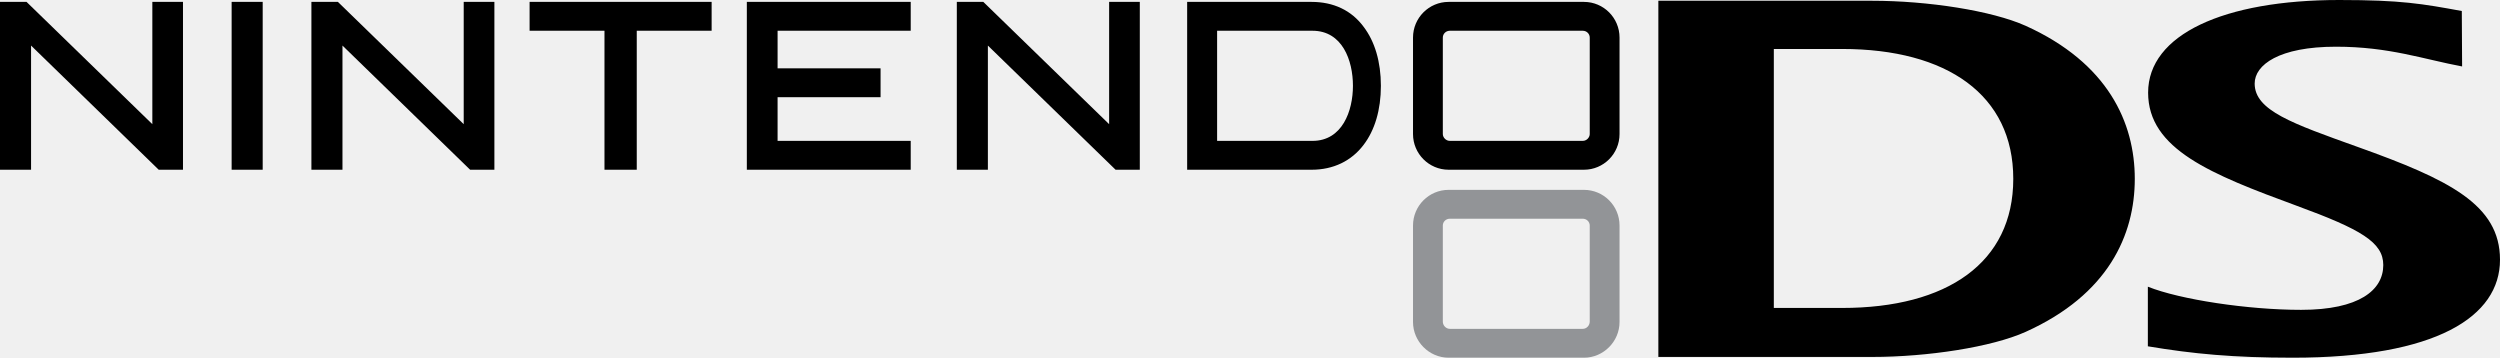
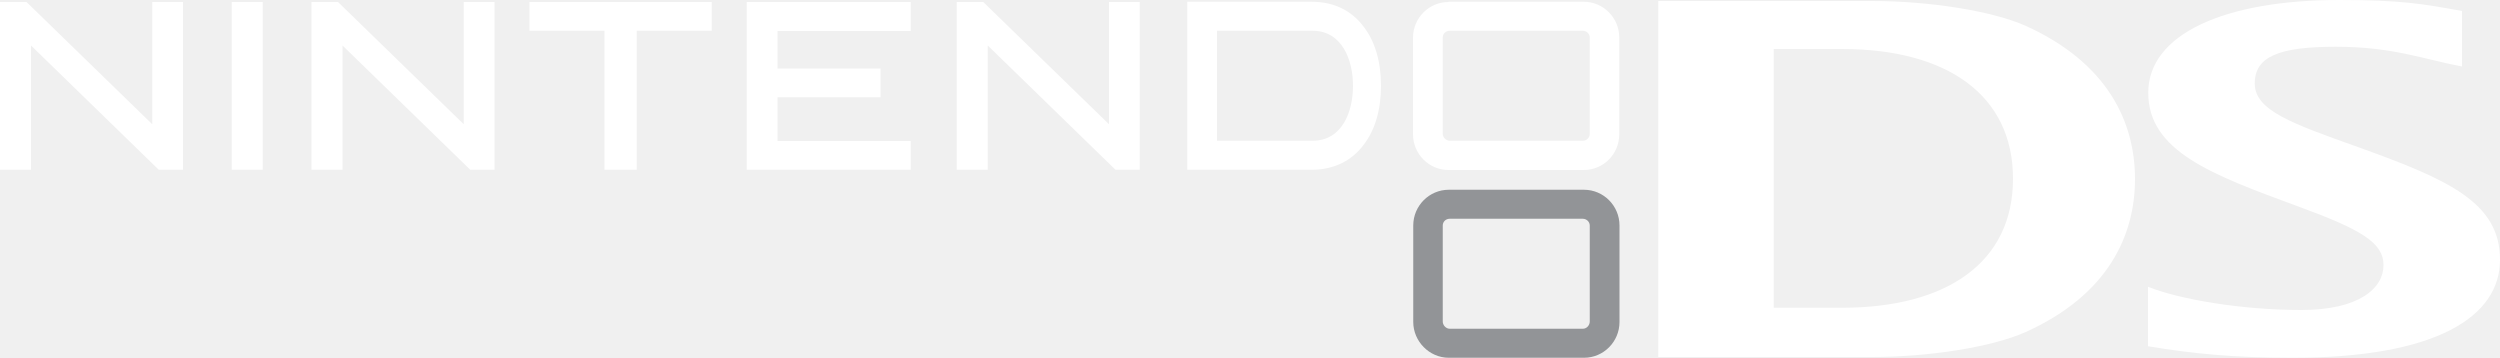
- <svg xmlns="http://www.w3.org/2000/svg" version="1.0" width="1000" height="143.078" id="svg101576">
-   <defs id="defs101578" />
-   <path d="m 635.894,128.649 c 0,1.519 -1.245,2.886 -2.78,2.886 h -53.191 c -1.549,0 -2.795,-1.367 -2.795,-2.886 V 90.221 c 0,-1.519 1.246,-2.734 2.795,-2.734 h 53.191 c 1.534,0 2.78,1.215 2.78,2.734 z m -2.309,-52.705 h -54.148 c -7.837,0 -14.232,6.379 -14.232,14.277 v 38.58 c 0,7.746 6.394,14.278 14.232,14.278 h 54.148 c 7.853,0 14.232,-6.531 14.232,-14.278 V 90.221 c 0,-7.898 -6.379,-14.277 -14.232,-14.277" style="fill:#929497;fill-rule:nonzero;stroke:none;stroke-width:1.407" id="path100608" />
-   <path id="path100656" style="fill:#000000;fill-rule:nonzero;stroke:none;stroke-width:0.07;stroke-linecap:butt;stroke-linejoin:miter;stroke-miterlimit:4;stroke-dasharray:none" d="m 935.692,0 c -46.159,0 -76.446,13.821 -76.446,37.059 0,22.631 25.168,32.656 59.479,45.263 25.654,9.417 34.586,14.582 34.586,23.695 0,10.025 -9.615,17.922 -32.854,17.922 -21.234,0 -48.437,-4.1 -61.317,-9.264 v 23.847 c 18.09,3.038 34.357,4.556 57.945,4.556 57.444,0 82.915,-16.403 82.915,-39.187 C 1000,81.868 979.663,71.843 943.103,58.781 916.842,49.364 901.865,44.198 901.865,33.414 c 0,-7.443 9.722,-14.733 32.536,-14.733 21.279,0 34.98,5.012 50.442,7.898 L 984.721,4.404 C 968.985,1.518 960.48,0 935.692,0 Z M 663.341,0.304 V 142.775 h 85.451 c 22.358,0 47.937,-3.949 61.455,-10.025 C 843.282,117.865 853.914,94.018 853.914,71.538 853.914,49.059 843.191,25.213 810.277,10.328 796.728,4.253 771.15,0.304 748.792,0.304 Z M 709.53,19.592 h 27.34 c 41.967,0 68.439,18.379 68.439,51.946 0,33.567 -26.473,51.642 -68.439,51.642 h -27.34 z" />
-   <path id="path100618" style="fill:#000000;fill-rule:nonzero;stroke:none;stroke-width:1.407" d="M 0,0.759 V 67.893 H 12.425 V 18.226 l 51.063,49.667 h 9.707 V 0.759 h -2.309 -9.95 V 49.667 L 10.618,0.759 Z m 92.652,0 V 67.893 H 105.076 V 0.759 h -2.293 z m 31.91,0 V 67.893 h 12.425 V 18.226 l 51.063,49.667 h 9.707 V 0.759 h -2.309 -9.964 V 49.667 L 135.165,0.759 Z m 87.275,0 V 12.302 h 29.953 v 55.591 h 12.911 V 12.302 h 29.951 V 0.759 h -2.277 z m 86.896,0 V 67.893 h 65.555 V 56.35 h -53.253 v -17.467 h 41.192 V 27.34 H 311.036 V 12.302 h 53.253 V 0.759 h -2.326 z m 83.994,0 V 67.893 H 395.151 V 18.226 l 51.082,49.667 h 9.689 V 0.759 h -2.307 -9.964 V 49.667 L 393.329,0.759 Z m 92.134,0 V 67.893 h 49.79 c 8.688,0 15.871,-3.494 20.732,-9.873 4.557,-5.924 6.973,-14.124 6.973,-23.693 0,-9.569 -2.416,-17.771 -6.973,-23.695 -4.86,-6.531 -12.044,-9.873 -20.732,-9.873 z m 104.576,0 c -7.837,0 -14.233,6.379 -14.233,14.277 v 38.579 c 0,7.898 6.395,14.277 14.233,14.277 h 54.148 c 7.853,0 14.231,-6.379 14.231,-14.277 V 15.036 c 0,-7.898 -6.378,-14.277 -14.231,-14.277 z M 486.846,12.302 h 38.154 c 11.938,0 16.176,11.849 16.176,22.025 0,10.025 -4.237,22.023 -16.176,22.023 h -38.154 z m 93.078,0 h 53.191 c 1.534,0 2.781,1.216 2.781,2.734 v 38.579 c 0,1.367 -1.247,2.734 -2.781,2.734 h -53.191 c -1.549,0 -2.795,-1.367 -2.795,-2.734 V 15.036 c 0,-1.519 1.246,-2.734 2.795,-2.734 z" />
+ <svg xmlns="http://www.w3.org/2000/svg" version="1.1" viewBox="0 0 1000 143.1">
+   <defs>
+     <style>
+       .cls-1 {
+         fill: #fff;
+       }
+ 
+       .cls-1, .cls-2 {
+         stroke-width: 0px;
+       }
+ 
+       .cls-2 {
+         fill: #929497;
+       }
+     </style>
+   </defs>
+   <g id="svg101576">
+     <path id="path100608" class="cls-2" d="M635.9,128.6c0,1.5-1.2,2.9-2.8,2.9h-53.2c-1.5,0-2.8-1.4-2.8-2.9v-38.4c0-1.5,1.2-2.7,2.8-2.7h53.2c1.5,0,2.8,1.2,2.8,2.7v38.4ZM633.6,75.9h-54.1c-7.8,0-14.2,6.4-14.2,14.3v38.6c0,7.7,6.4,14.3,14.2,14.3h54.1c7.9,0,14.2-6.5,14.2-14.3v-38.6c0-7.9-6.4-14.3-14.2-14.3" />
+     <path id="path100656" class="cls-1" d="M935.7,0c-46.2,0-76.4,13.8-76.4,37.1s25.2,32.7,59.5,45.3c25.7,9.4,34.6,14.6,34.6,23.7s-9.6,17.9-32.9,17.9-48.4-4.1-61.3-9.3v23.8c18.1,3,34.4,4.6,57.9,4.6,57.4,0,82.9-16.4,82.9-39.2s-20.3-32-56.9-45.1c-26.3-9.4-41.2-14.6-41.2-25.4s9.7-14.7,32.5-14.7,35,5,50.4,7.9V4.4c-15.9-2.9-24.4-4.4-49.2-4.4ZM663.3.3v142.5h85.5c22.4,0,47.9-3.9,61.5-10,33-14.9,43.7-38.7,43.7-61.2s-10.7-46.3-43.6-61.2c-13.5-6.1-39.1-10-61.5-10h-85.5ZM709.5,19.6h27.3c42,0,68.4,18.4,68.4,51.9s-26.5,51.6-68.4,51.6h-27.3V19.6Z" />
+     <path id="path100618" class="cls-1" d="M0,.8v67.1h12.4V18.2l51.1,49.7h9.7V.8h-12.3v48.9L10.6.8H0ZM92.7.8v67.1h12.4V.8h-12.4ZM124.6.8v67.1h12.4V18.2l51.1,49.7h9.7V.8h-12.3v48.9L135.2.8h-10.6ZM211.8.8v11.5h30v55.6h12.9V12.3h30V.8h-72.8ZM298.7.8v67.1h65.6v-11.5h-53.3v-17.5h41.2v-11.5h-41.2v-15h53.3V.8h-65.6ZM382.7.8v67.1h12.4V18.2l51.1,49.7h9.7V.8h-12.3v48.9L393.3.8h-10.6ZM474.9.8v67.1h49.8c8.7,0,15.9-3.5,20.7-9.9,4.6-5.9,7-14.1,7-23.7s-2.4-17.8-7-23.7c-4.9-6.5-12-9.9-20.7-9.9h-49.8ZM579.4.8c-7.8,0-14.2,6.4-14.2,14.3v38.6c0,7.9,6.4,14.3,14.2,14.3h54.1c7.9,0,14.2-6.4,14.2-14.3V15c0-7.9-6.4-14.3-14.2-14.3h-54.1ZM486.8,12.3h38.2c11.9,0,16.2,11.8,16.2,22s-4.2,22-16.2,22h-38.2V12.3ZM579.9,12.3h53.2c1.5,0,2.8,1.2,2.8,2.7v38.6c0,1.4-1.2,2.7-2.8,2.7h-53.2c-1.5,0-2.8-1.4-2.8-2.7V15c0-1.5,1.2-2.7,2.8-2.7Z" />
+   </g>
</svg>
